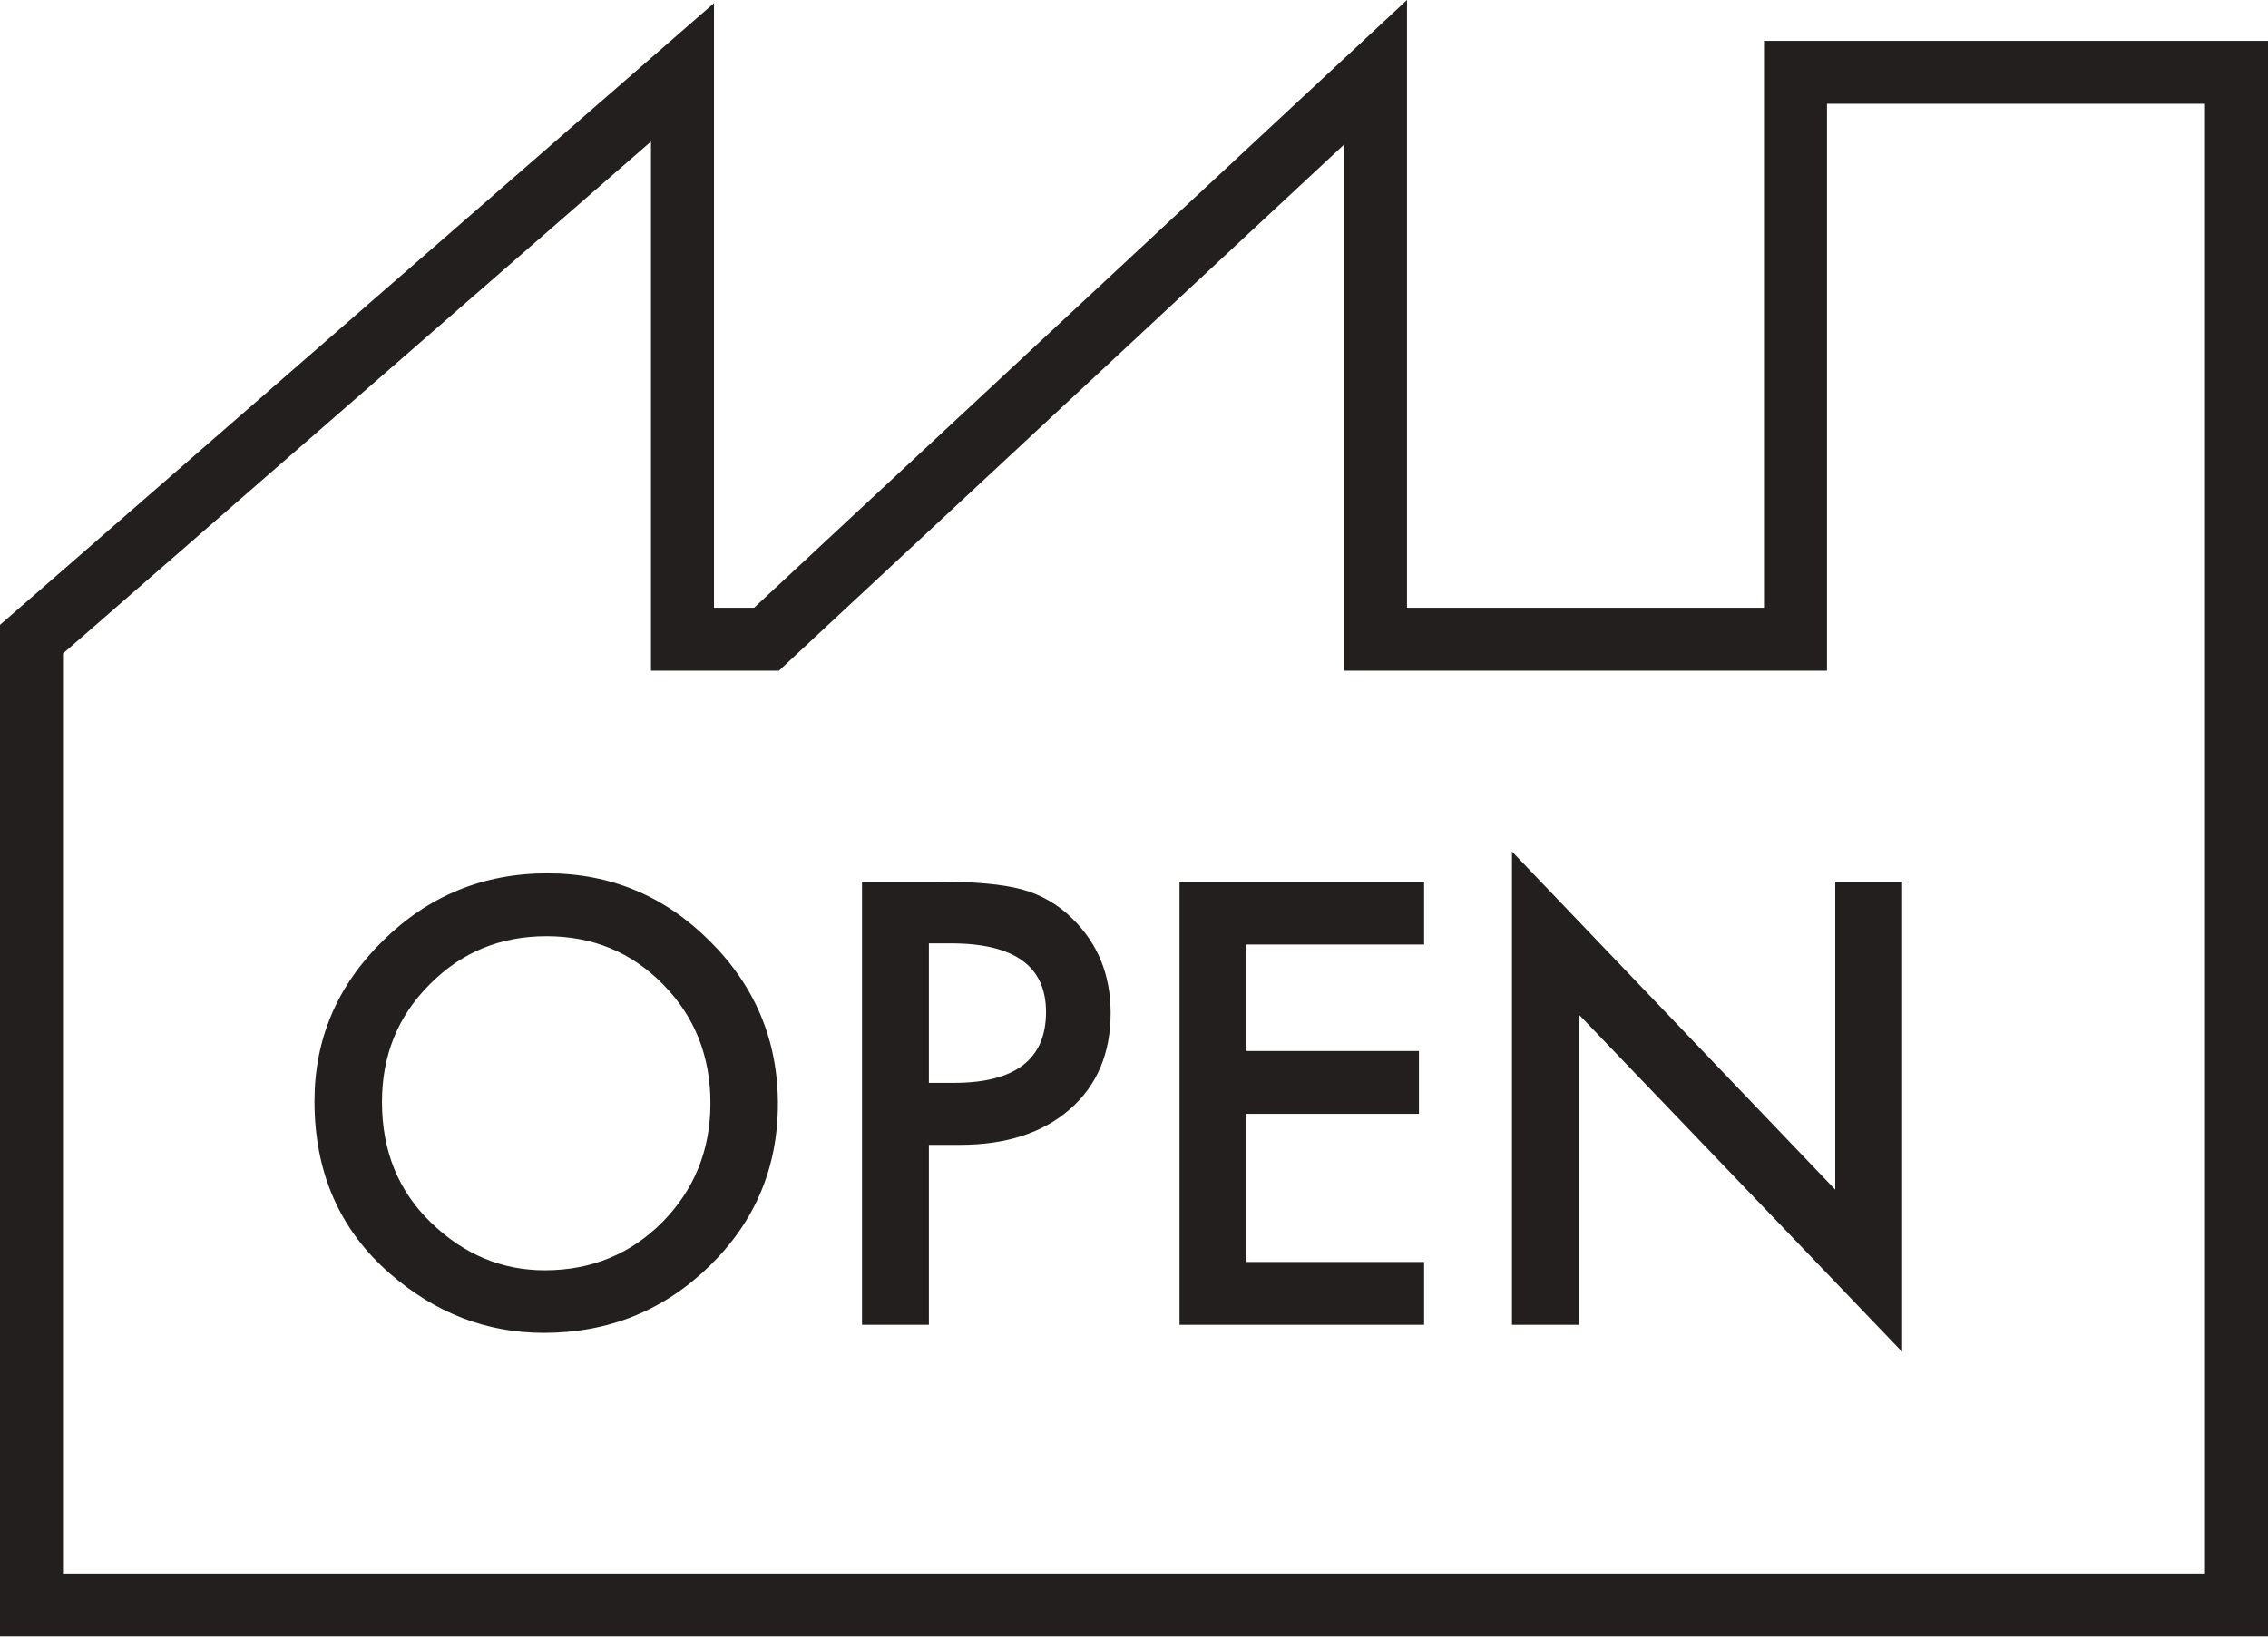
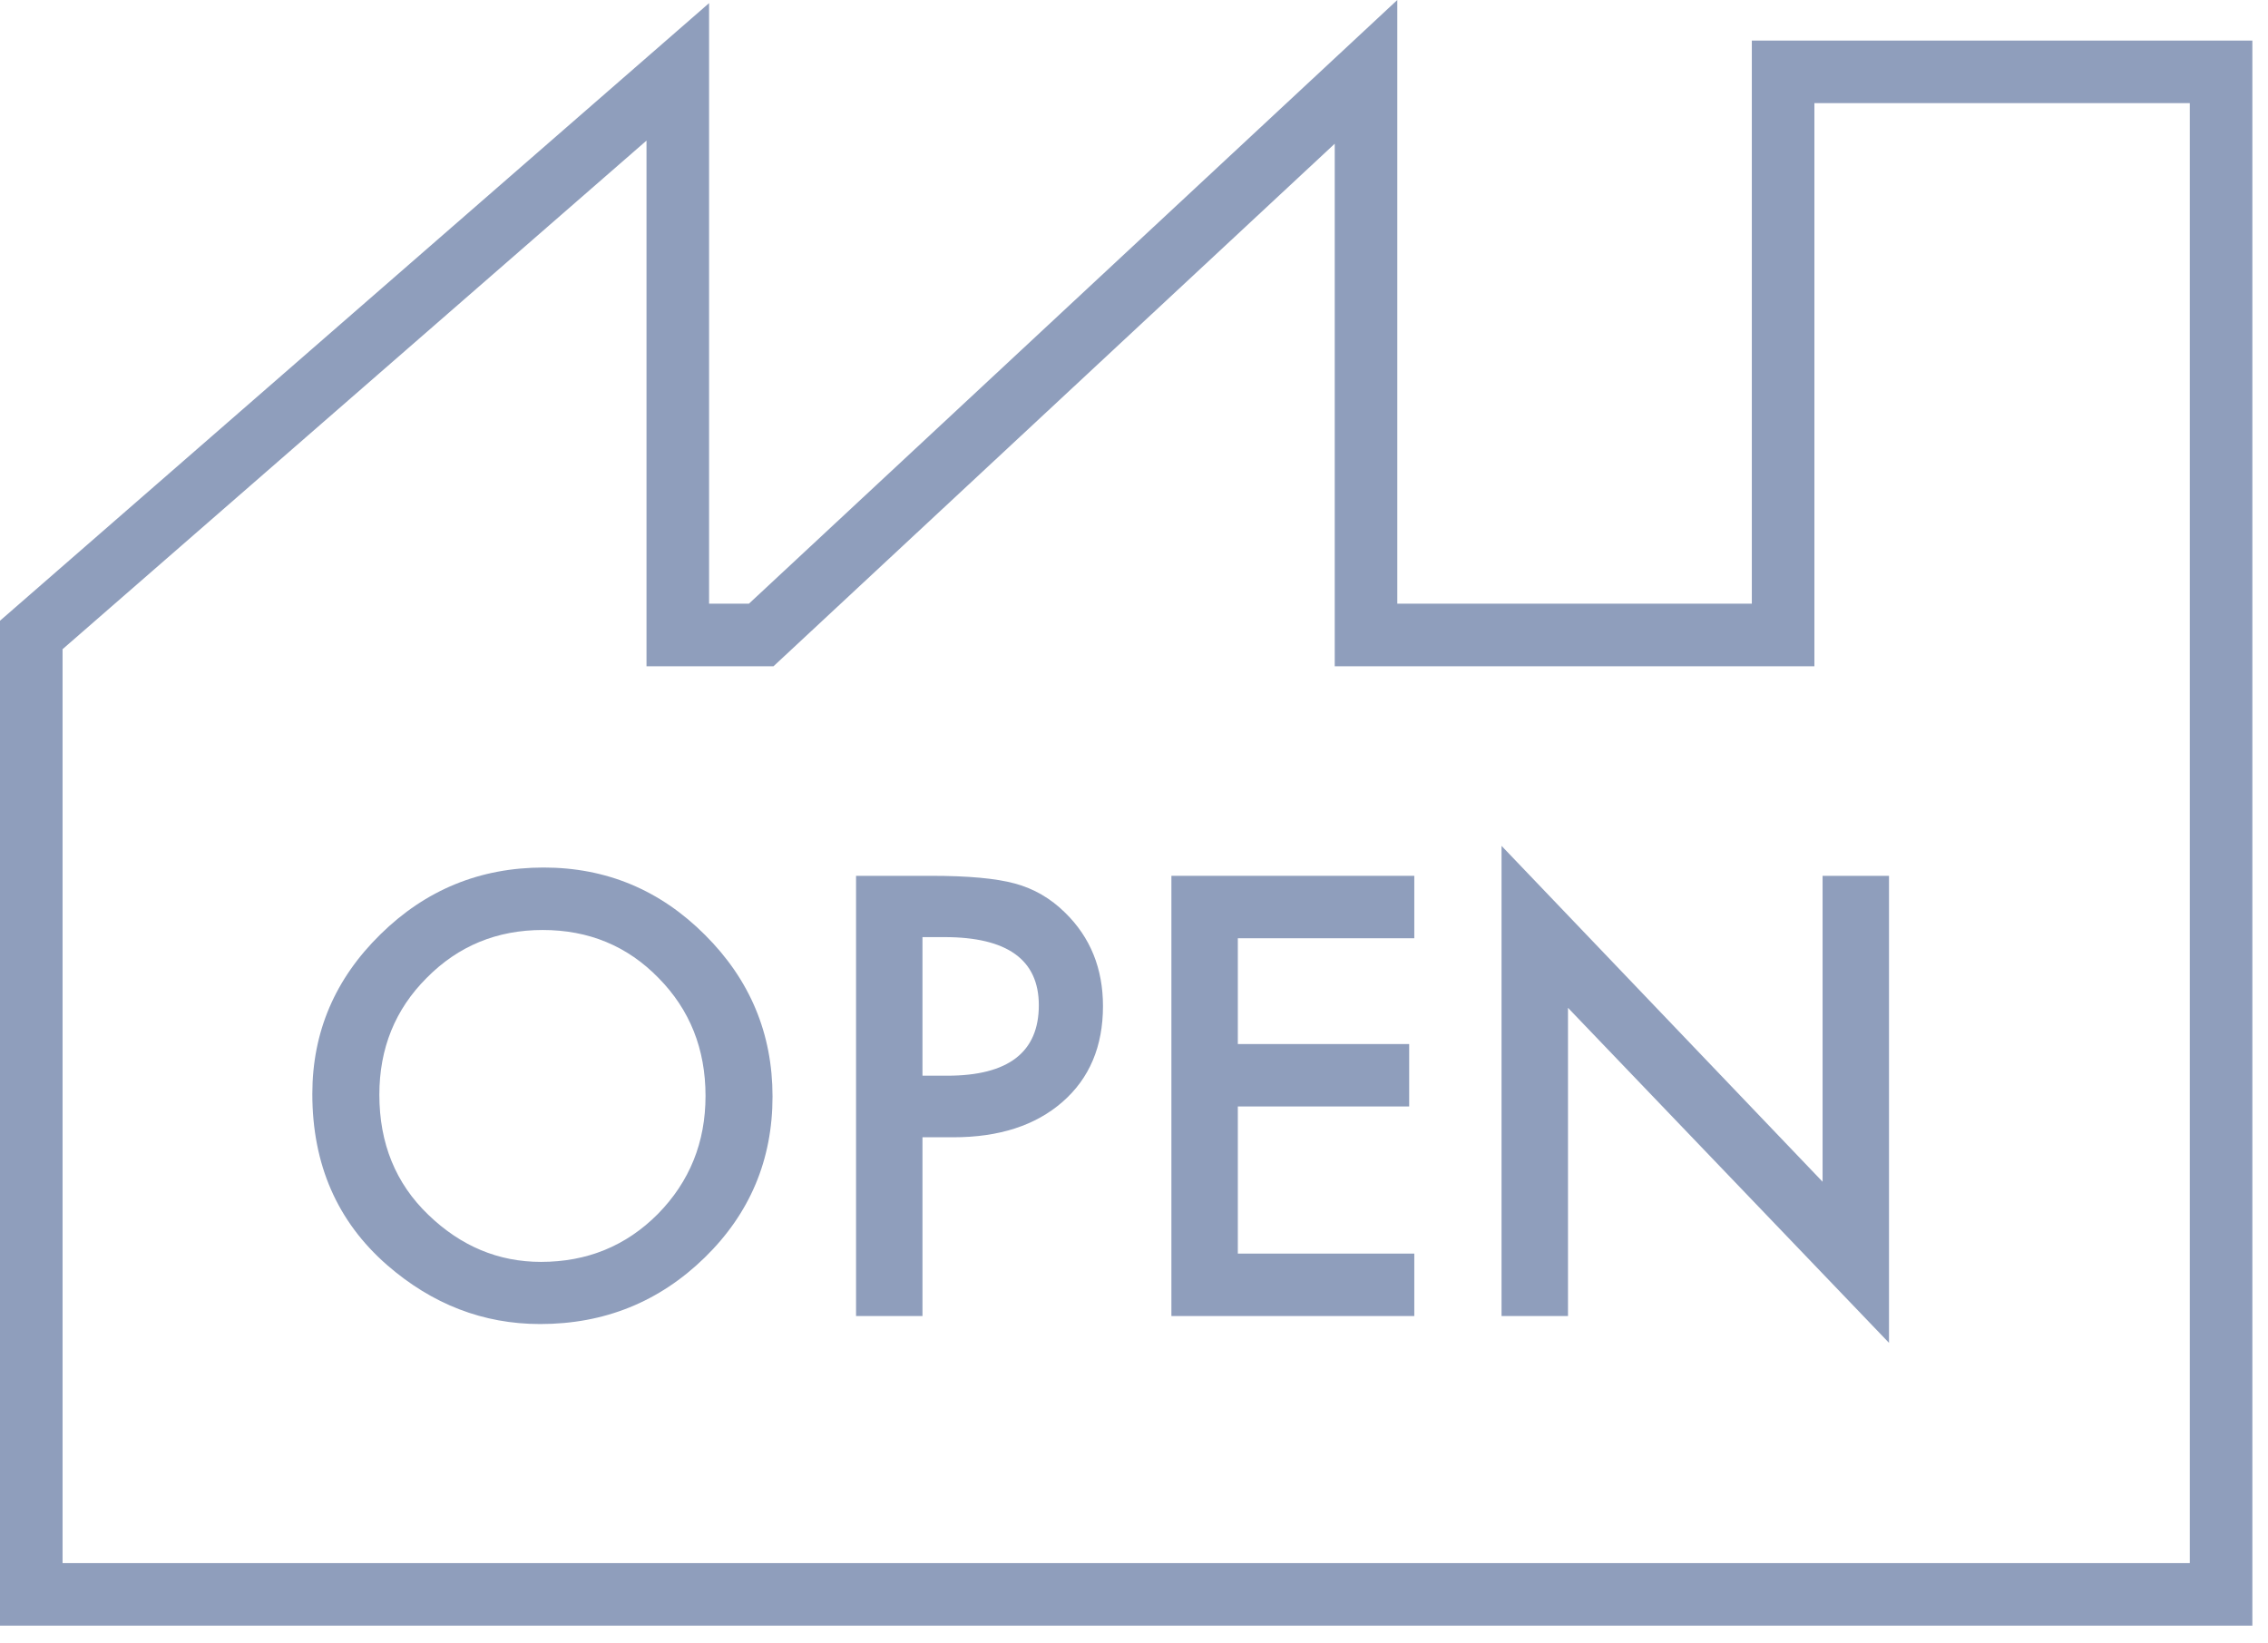
- <svg xmlns="http://www.w3.org/2000/svg" width="108" height="78" viewBox="0 0 108 78">
-   <g fill="#231F1F" fill-rule="evenodd">
-     <path d="M67 0L35.91 28.946H34V.15L0 29.762v48.183h108V1.946H84v27H67V0zm20 31.945v-27h18v70.001H3V31.127L31 6.741v25.204h6.09L64 6.891v25.054h23z" />
-     <path d="M18.19 52.493c0 2.334.784 4.252 2.35 5.756 1.56 1.504 3.358 2.256 5.4 2.256 2.215 0 4.083-.766 5.605-2.297 1.523-1.55 2.285-3.436 2.285-5.66 0-2.251-.752-4.138-2.256-5.66-1.496-1.531-3.346-2.296-5.552-2.296-2.195 0-4.05.765-5.563 2.297-1.514 1.512-2.27 3.38-2.27 5.604m-3.213-.041c0-2.971 1.09-5.522 3.268-7.655 2.17-2.133 4.776-3.2 7.82-3.2 3.008 0 5.587 1.076 7.737 3.227 2.16 2.15 3.241 4.734 3.241 7.75 0 3.036-1.084 5.61-3.254 7.726-2.178 2.124-4.807 3.185-7.888 3.185-2.726 0-5.172-.943-7.341-2.83-2.389-2.087-3.583-4.821-3.583-8.203m29.257-.874h1.189c2.926 0 4.389-1.126 4.389-3.377 0-2.18-1.51-3.268-4.525-3.268h-1.053v6.645zm0 2.952v8.572h-3.185V41.994h3.609c1.768 0 3.103.123 4.006.369a5.372 5.372 0 0 1 2.406 1.395c1.212 1.184 1.818 2.679 1.818 4.484 0 1.932-.647 3.463-1.941 4.593-1.295 1.13-3.04 1.695-5.236 1.695h-1.477zm23.582-9.542h-8.462v5.072h8.216v2.993h-8.216v7.055h8.462v2.994H56.168V41.994h11.647zm4.184 18.114V40.558l15.394 16.105V41.994h3.185v22.393L75.185 48.324v14.778z" />
+ <svg xmlns="http://www.w3.org/2000/svg" width="87px" height="63px" viewBox="0 0 87 63" version="1.1">
+   <defs />
+   <g stroke="none" stroke-width="1" fill="none" fill-rule="evenodd">
+     <g transform="translate(-76, -838)" fill="#8F9EBC">
+       <g transform="translate(29, 777)">
+         <g transform="translate(47, 61)">
+           <path d="M53.6,0 L28.728,23.157 L27.2,23.157 L27.2,0.12 L-0,23.81 L-0,62.356 L86.4,62.356 L86.4,1.557 L67.2,1.557 L67.2,23.157 L53.6,23.157 L53.6,0 Z M69.6,25.556 L69.6,3.956 L84,3.956 L84,59.957 L2.4,59.957 L2.4,24.902 L24.8,5.393 L24.8,25.556 L29.672,25.556 L51.2,5.513 L51.2,25.556 L69.6,25.556 Z" />
+           <path d="M14.552,41.994 C14.552,43.861 15.179,45.396 16.432,46.599 C17.68,47.802 19.119,48.404 20.752,48.404 C22.524,48.404 24.019,47.791 25.236,46.566 C26.454,45.327 27.064,43.817 27.064,42.038 C27.064,40.237 26.462,38.728 25.259,37.511 C24.063,36.285 22.583,35.673 20.818,35.673 C19.061,35.673 17.577,36.285 16.367,37.511 C15.156,38.721 14.552,40.215 14.552,41.994 M11.981,41.961 C11.981,39.585 12.852,37.544 14.596,35.837 C16.331,34.131 18.416,33.277 20.852,33.277 C23.257,33.277 25.32,34.138 27.041,35.859 C28.769,37.58 29.634,39.646 29.634,42.06 C29.634,44.488 28.766,46.548 27.031,48.24 C25.288,49.939 23.184,50.788 20.72,50.788 C18.54,50.788 16.582,50.033 14.847,48.524 C12.936,46.854 11.981,44.667 11.981,41.961" />
+           <path d="M35.386,41.262 L36.338,41.262 C38.678,41.262 39.849,40.361 39.849,38.56 C39.849,36.817 38.642,35.946 36.229,35.946 L35.386,35.946 L35.386,41.262 Z M35.386,43.624 L35.386,50.481 L32.838,50.481 L32.838,33.595 L35.726,33.595 C37.14,33.595 38.208,33.693 38.93,33.89 C39.659,34.087 40.301,34.459 40.855,35.006 C41.825,35.953 42.31,37.149 42.31,38.593 C42.31,40.139 41.792,41.364 40.757,42.268 C39.721,43.172 38.325,43.624 36.568,43.624 L35.386,43.624 Z" />
+           <polygon points="54.252 35.99 47.483 35.99 47.483 40.048 54.056 40.048 54.056 42.442 47.483 42.442 47.483 48.086 54.252 48.086 54.252 50.481 44.935 50.481 44.935 33.595 54.252 33.595" />
+           <polygon points="57.599 50.482 57.599 32.446 69.914 45.33 69.914 33.595 72.462 33.595 72.462 51.51 60.148 38.659 60.148 50.482" />
+         </g>
+       </g>
+     </g>
  </g>
</svg>
